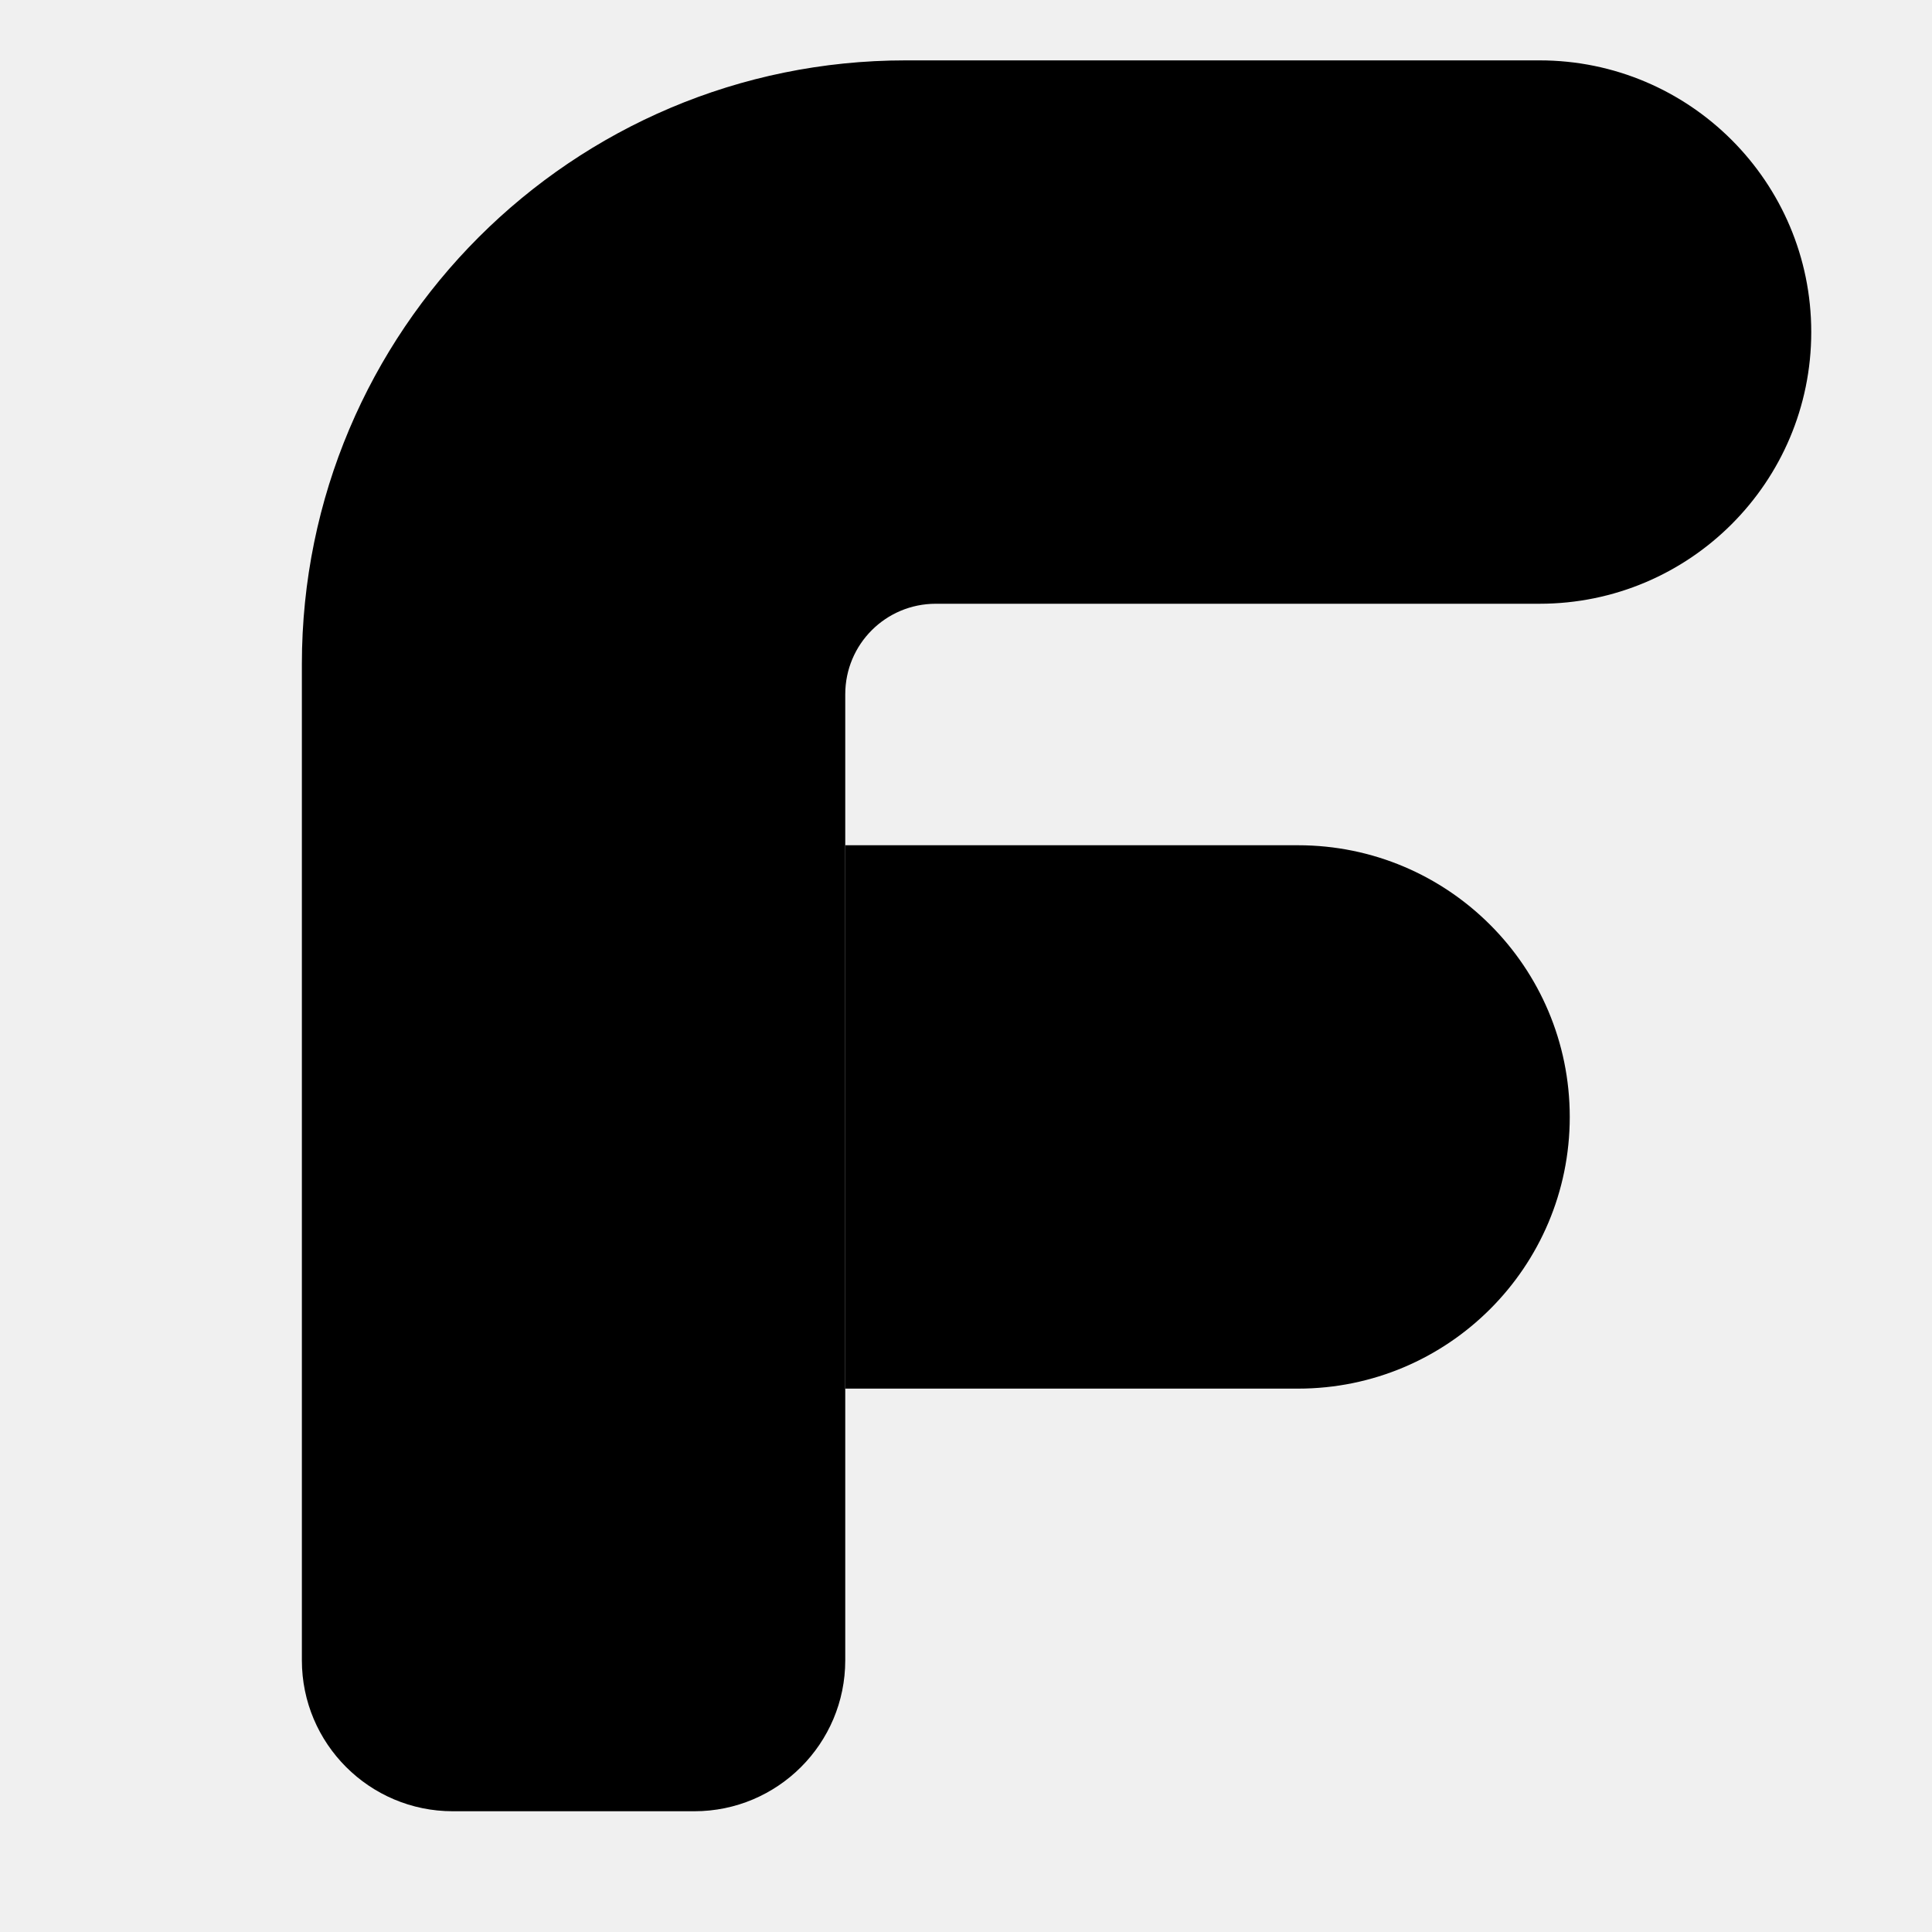
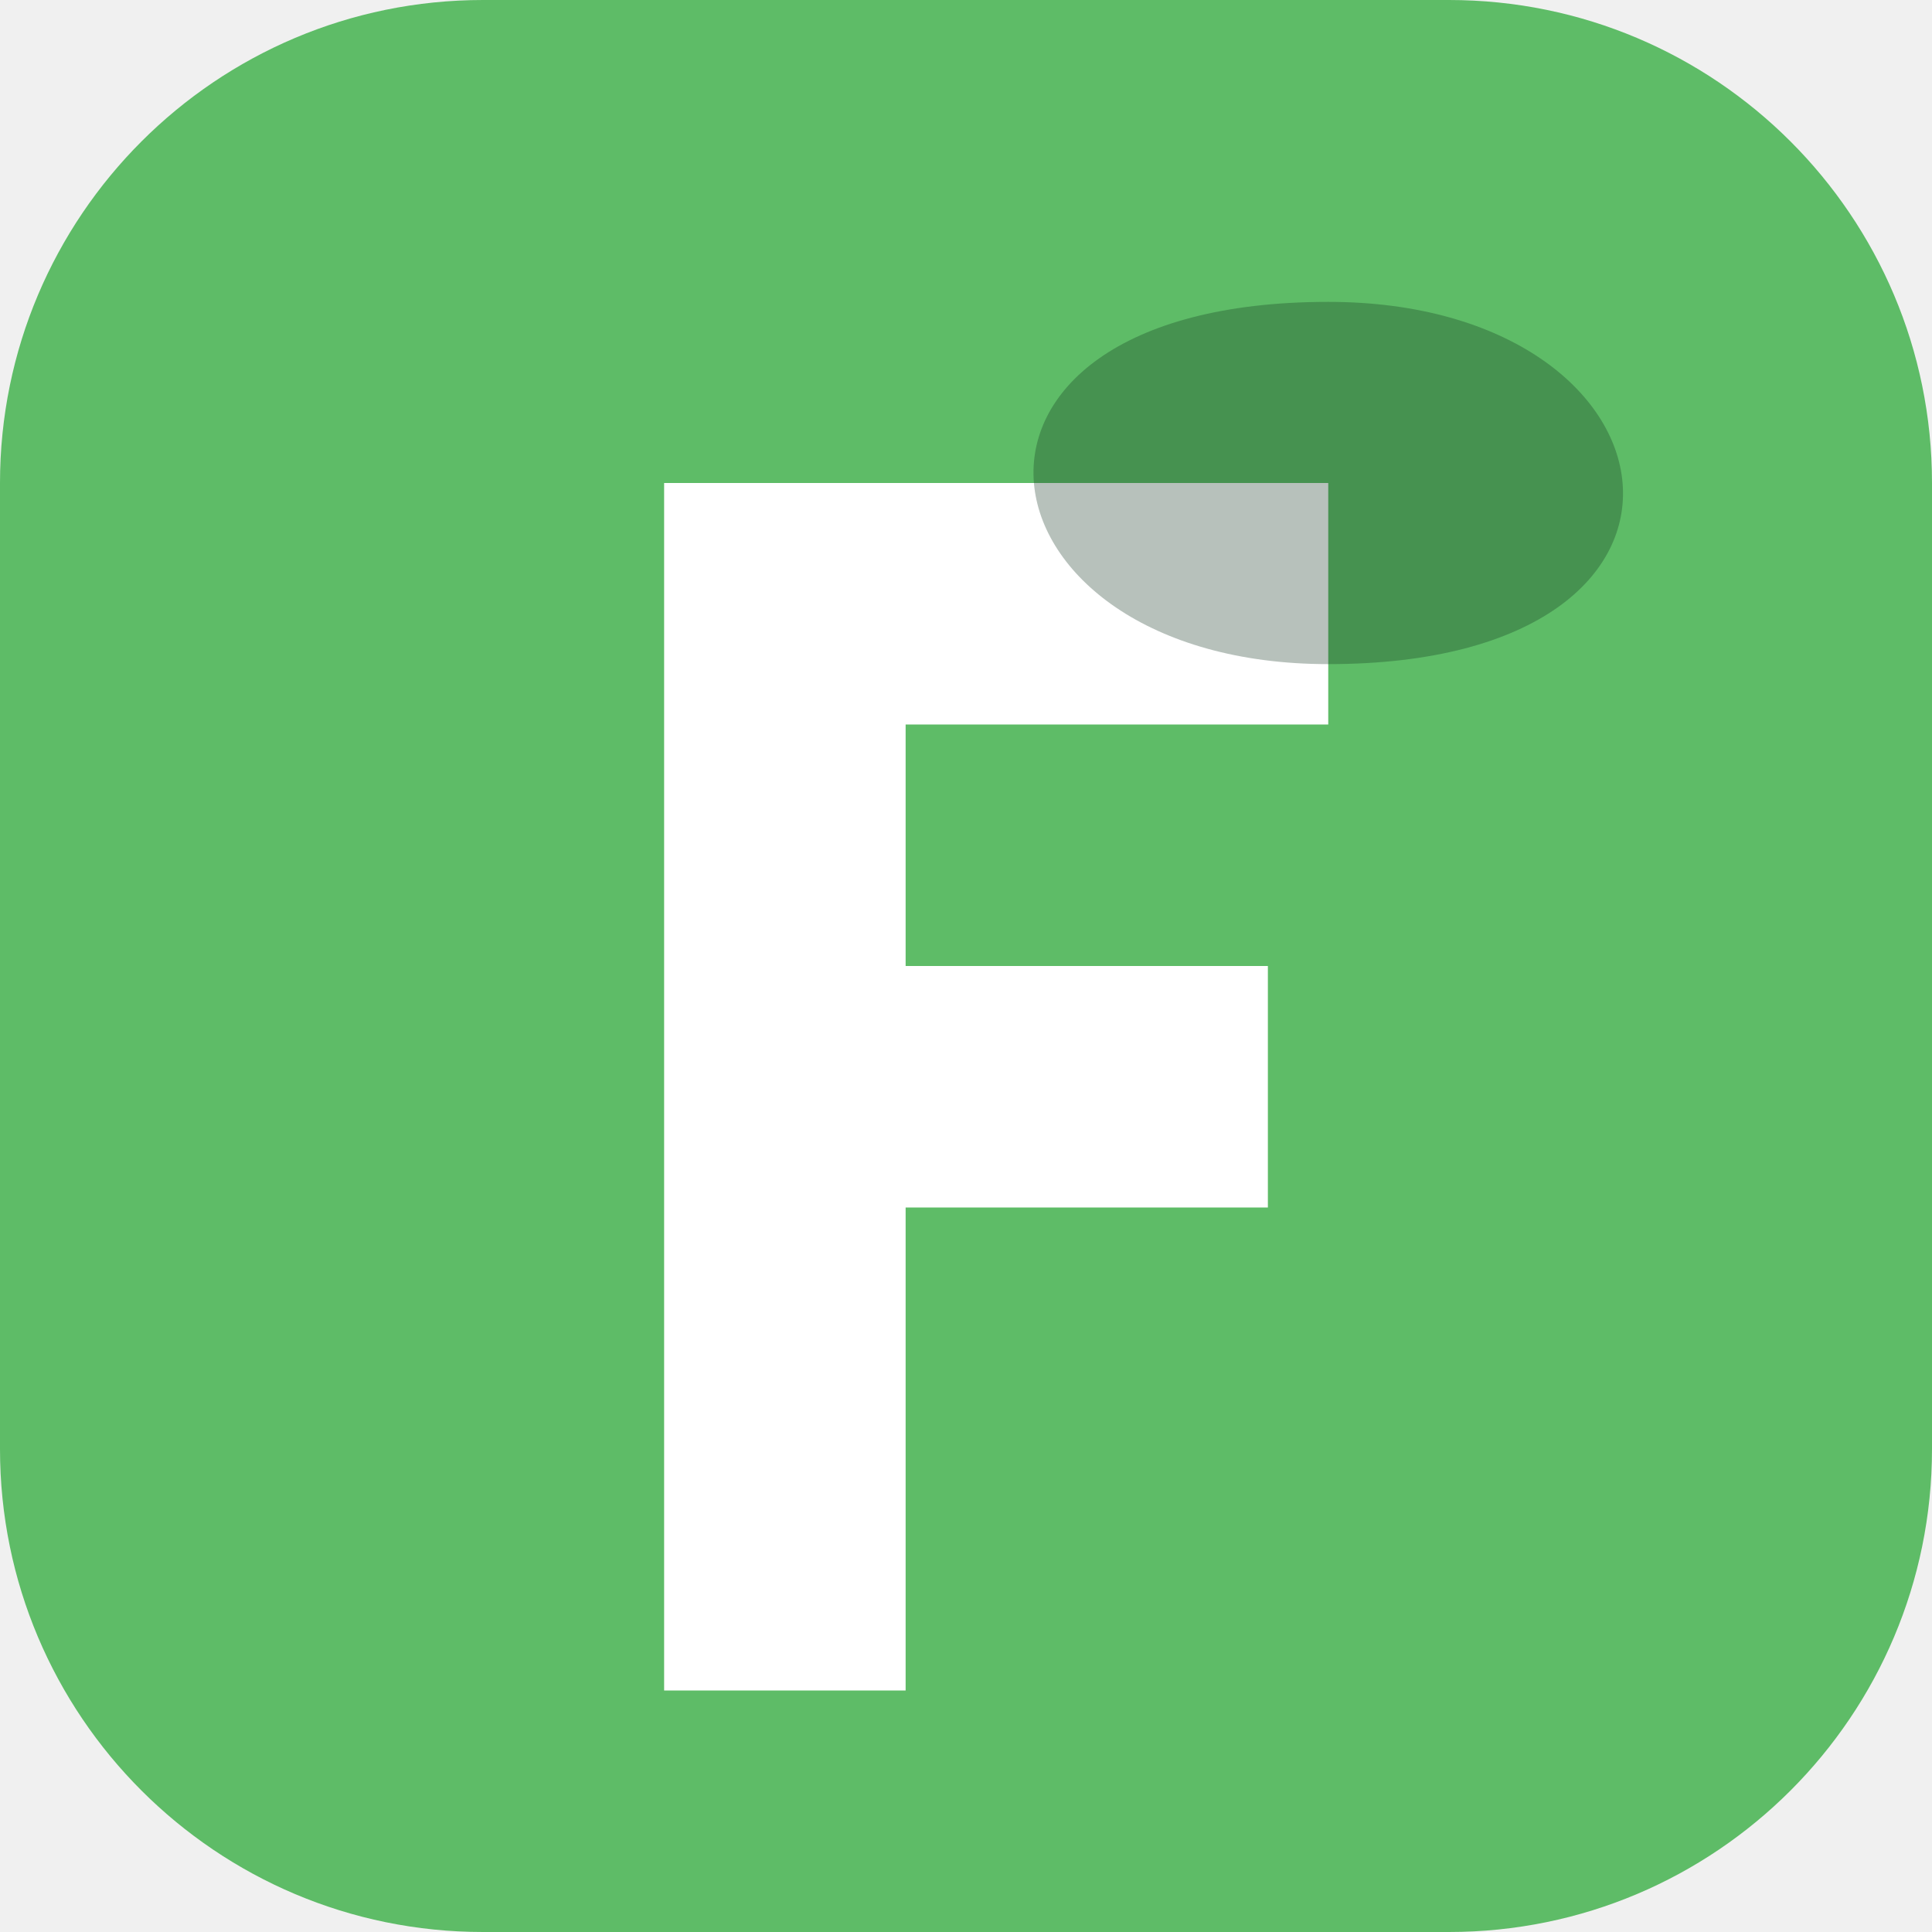
<svg xmlns="http://www.w3.org/2000/svg" width="32" height="32" viewBox="0 0 32 32" fill="none">
-   <g transform="translate(1, 1)">
-     <path d="M4 10C4 4.477 8.477 0 14 0H24.5C26.985 0 29 2.015 29 4.5C29 6.985 26.985 9 24.5 9H14.5C13.67 9 13 9.67 13 10.5V26.5C13 27.88 11.88 29 10.5 29H6.5C5.12 29 4 27.88 4 26.5V10Z" fill="url(#gradLogo1)" />
-     <path d="M13 13H20.5C22.985 13 25 15.015 25 17.5C25 19.985 22.985 22 20.5 22H13V13Z" fill="url(#gradLogo2)" />
-   </g>
-   <defs>
-     <linearGradient id="gradLogo1" x1="4" y1="0" x2="29" y2="29" gradientUnits="userSpaceOnUse">
-       <stop stopColor="#34D399" />
-       <stop offset="1" stopColor="#14C2F4" />
-     </linearGradient>
-     <linearGradient id="gradLogo2" x1="13" y1="13" x2="25" y2="22" gradientUnits="userSpaceOnUse">
-       <stop stopColor="#14C2F4" />
-       <stop offset="1" stopColor="#633AF8" />
-     </linearGradient>
-   </defs>
+   <rect width="32" height="32" rx="8" fill="#5EBC67" />
+   <path d="M11 8 h11 v4 h-7 v4 h6 v4 h-6 v8 h-4 z" fill="#FFFFFF" />
+   <path d="M22 5 C 28 5, 29 11, 22 11 C 16 11, 15 5, 22 5 Z" fill="#0D2E1C" opacity="0.3" />
</svg>
